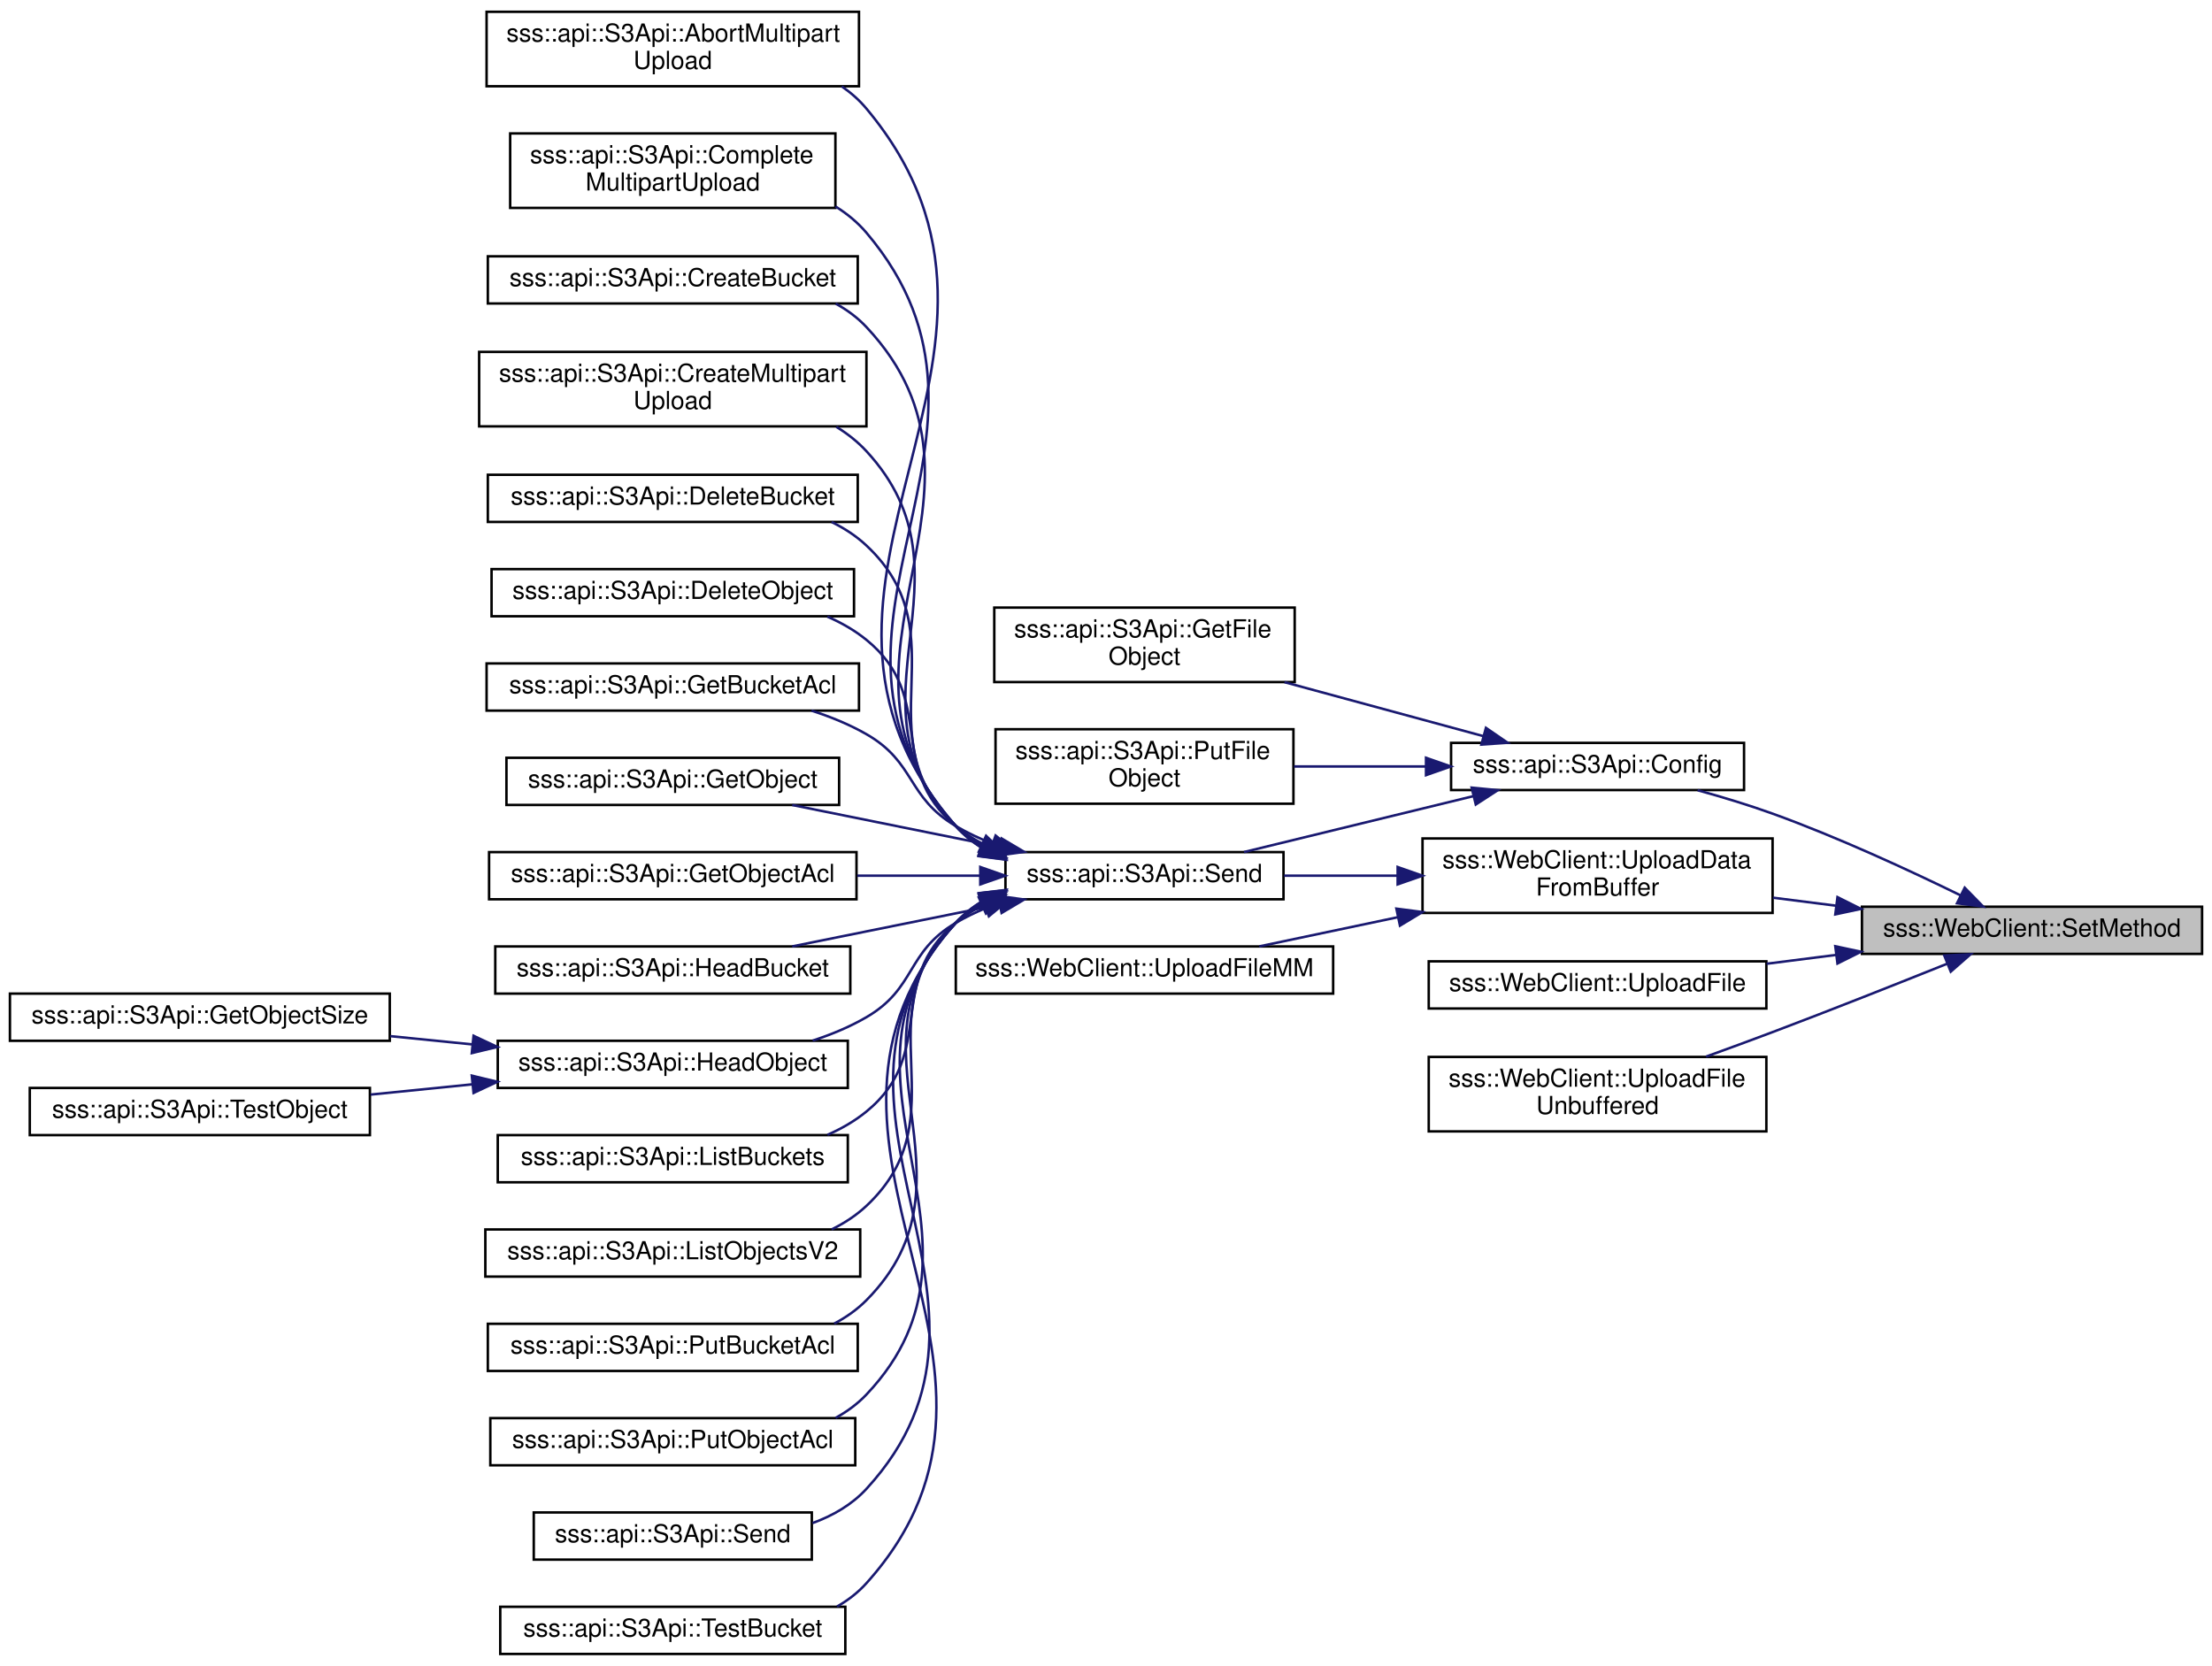
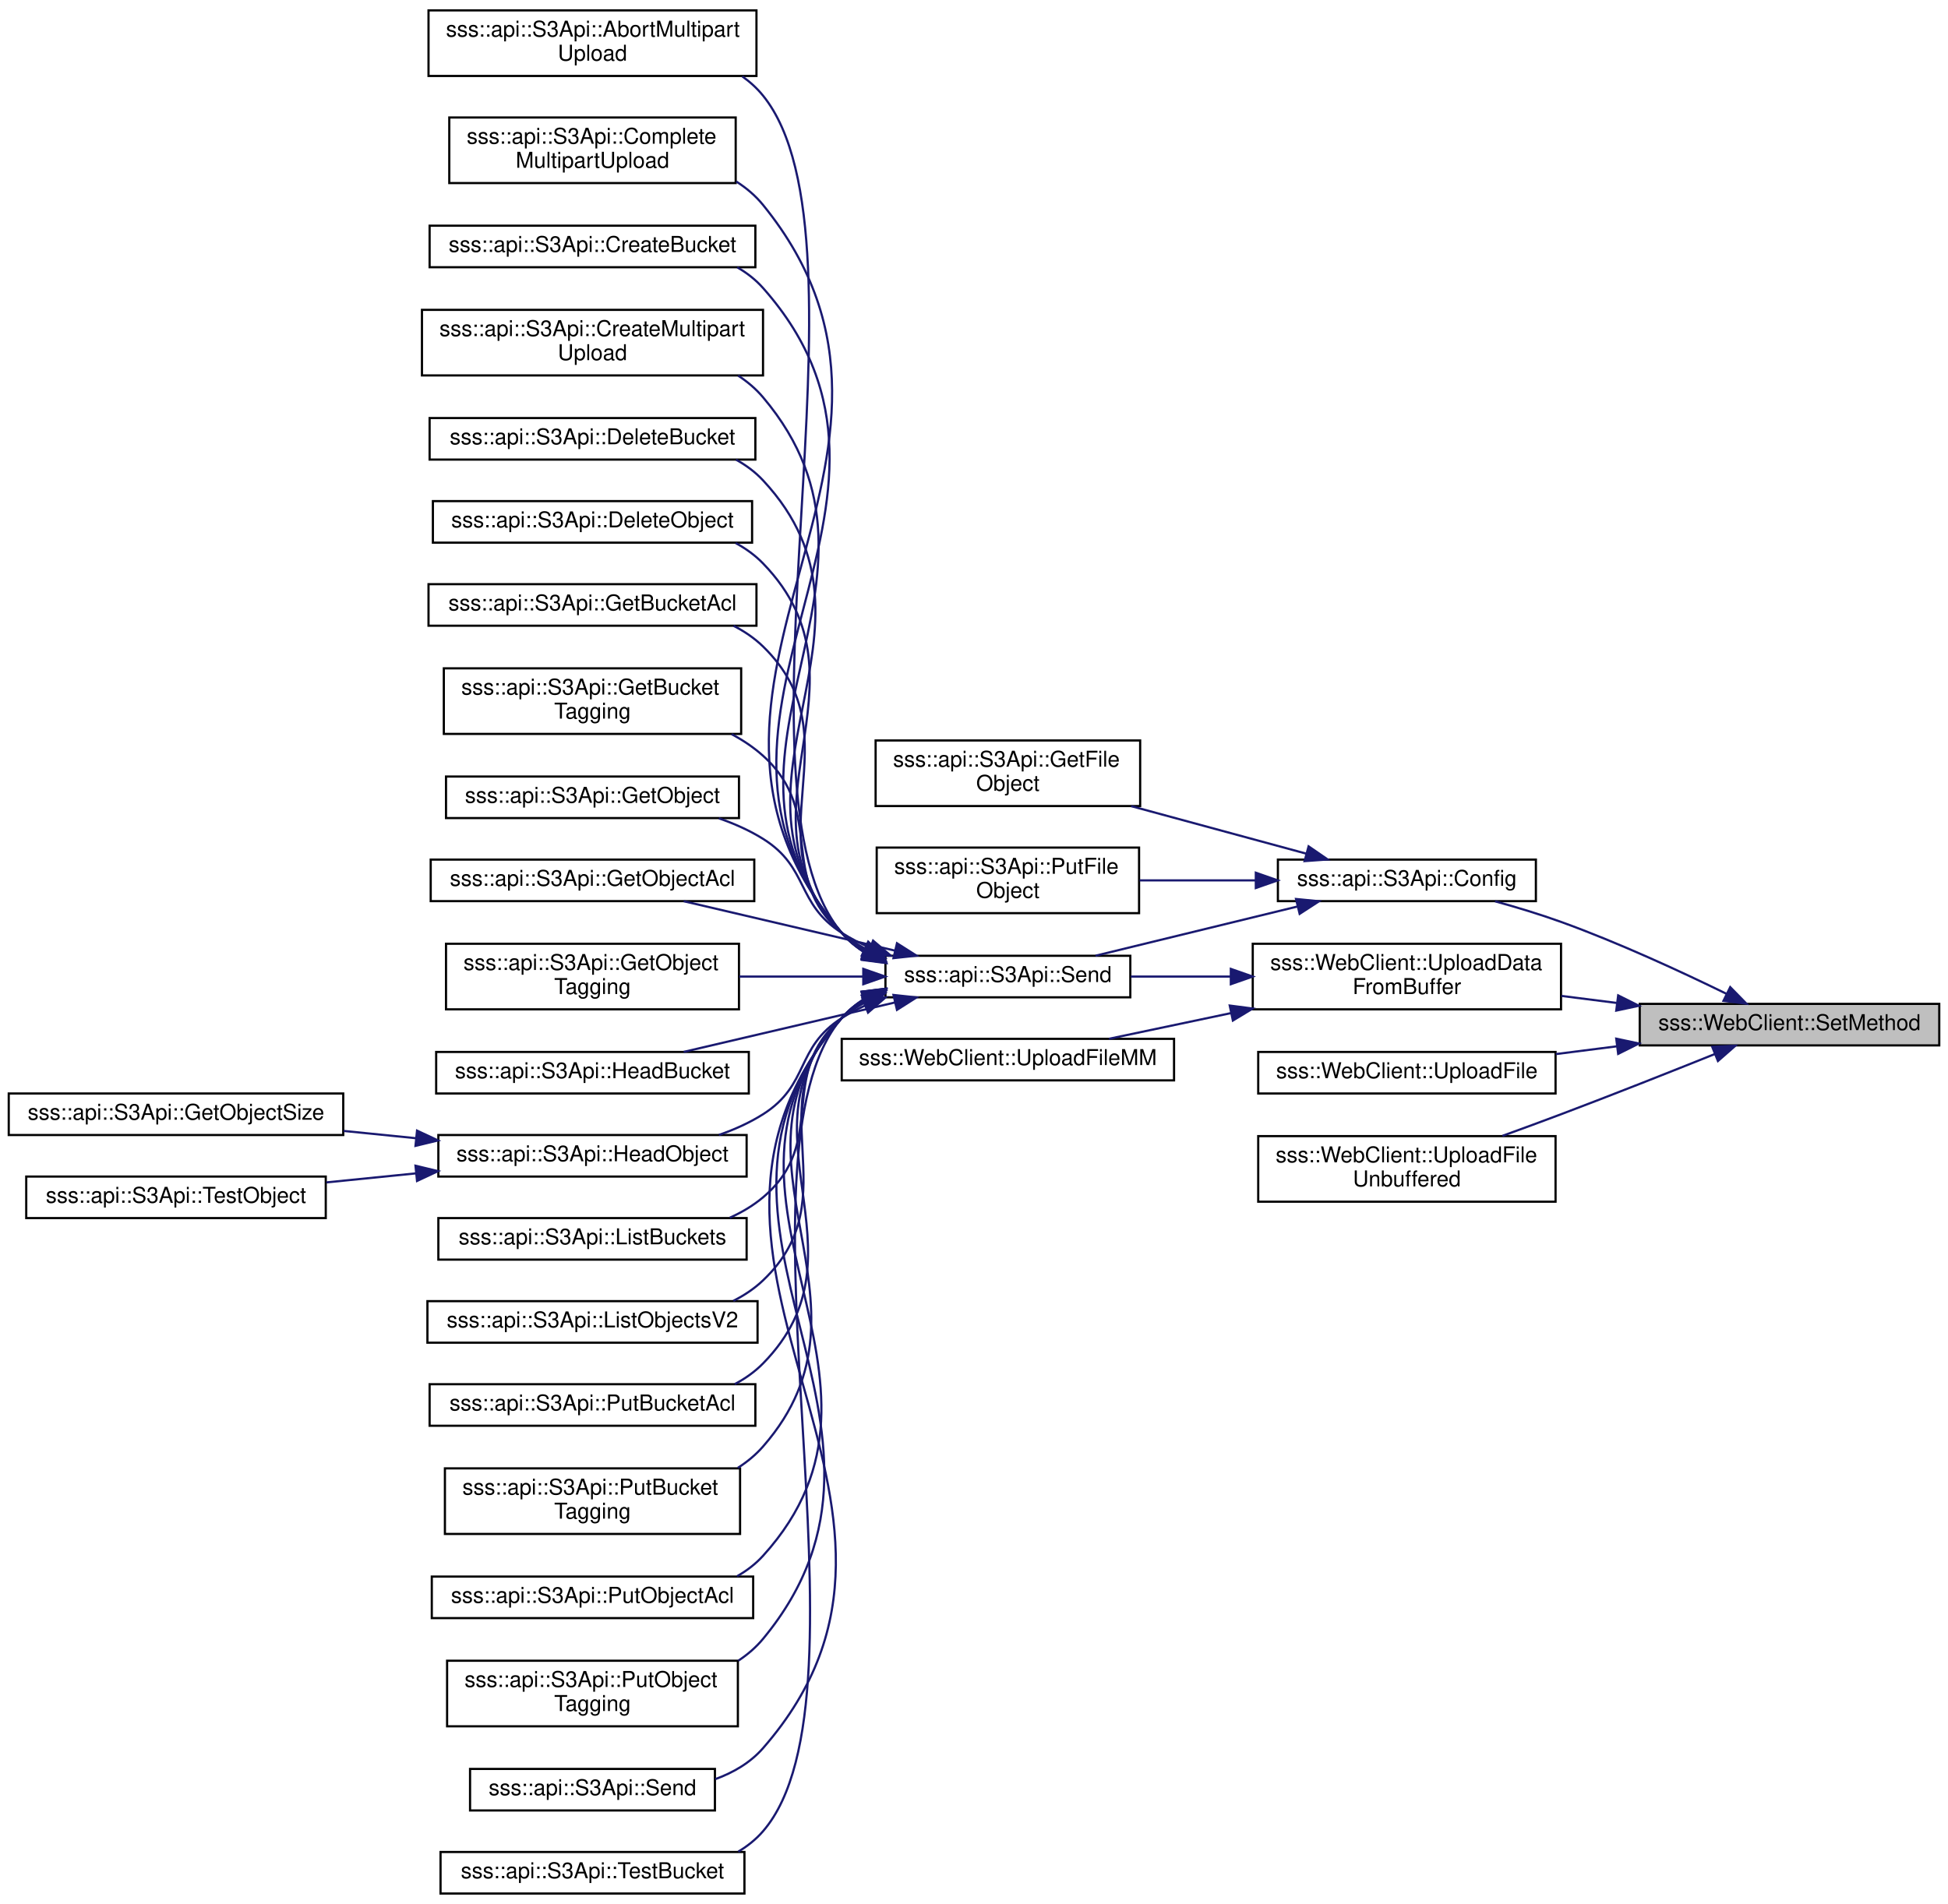
- <svg xmlns="http://www.w3.org/2000/svg" xmlns:xlink="http://www.w3.org/1999/xlink" width="891pt" height="671pt" viewBox="0.00 0.00 891.00 670.50">
-   <g id="graph0" class="graph" transform="scale(1 1) rotate(0) translate(4 666.5)">
+ <svg xmlns="http://www.w3.org/2000/svg" xmlns:xlink="http://www.w3.org/1999/xlink" width="891pt" height="871pt" viewBox="0.00 0.00 891.00 870.50">
+   <g id="graph0" class="graph" transform="scale(1 1) rotate(0) translate(4 866.5)">
    <g id="node1" class="node">
      <g id="a_node1">
        <a xlink:title=" ">
-           <polygon fill="#bfbfbf" stroke="black" points="746,-282.5 746,-301.5 883,-301.5 883,-282.5 746,-282.5" />
-           <text text-anchor="middle" x="814.5" y="-289.5" font-family="Helvetica,sans-Serif" font-size="10.00">sss::WebClient::SetMethod</text>
+           <polygon fill="#bfbfbf" stroke="black" points="746,-388.5 746,-407.5 883,-407.5 883,-388.5 746,-388.5" />
+           <text text-anchor="middle" x="814.5" y="-395.5" font-family="Helvetica,sans-Serif" font-size="10.00">sss::WebClient::SetMethod</text>
        </a>
      </g>
    </g>
    <g id="node2" class="node">
      <g id="a_node2">
        <a xlink:href="classsss_1_1api_1_1S3Api.html#a840772746fbb0a79c161037da7b24a31" target="_top" xlink:title="Configure instance.">
-           <polygon fill="none" stroke="black" points="580.5,-348.5 580.5,-367.5 698.5,-367.5 698.5,-348.5 580.5,-348.5" />
-           <text text-anchor="middle" x="639.5" y="-355.5" font-family="Helvetica,sans-Serif" font-size="10.00">sss::api::S3Api::Config</text>
+           <polygon fill="none" stroke="black" points="580.5,-454.5 580.5,-473.5 698.5,-473.5 698.5,-454.5 580.5,-454.5" />
+           <text text-anchor="middle" x="639.5" y="-461.5" font-family="Helvetica,sans-Serif" font-size="10.00">sss::api::S3Api::Config</text>
        </a>
      </g>
    </g>
    <g id="edge1" class="edge">
-       <path fill="none" stroke="midnightblue" d="M785.7,-306.09C765.15,-316.14 736.28,-329.51 710,-339 700.35,-342.48 689.75,-345.69 679.81,-348.43" />
-       <polygon fill="midnightblue" stroke="midnightblue" points="787.39,-309.16 794.8,-301.59 784.29,-302.88 787.39,-309.16" />
-     </g>
-     <g id="node25" class="node">
-       <g id="a_node25">
+       <path fill="none" stroke="midnightblue" d="M785.7,-412.09C765.15,-422.14 736.28,-435.51 710,-445 700.35,-448.48 689.75,-451.69 679.81,-454.43" />
+       <polygon fill="midnightblue" stroke="midnightblue" points="787.39,-415.16 794.8,-407.59 784.29,-408.88 787.39,-415.16" />
+     </g>
+     <g id="node29" class="node">
+       <g id="a_node29">
        <a xlink:href="classsss_1_1WebClient.html#ae7b1f77bd4ae44585f2d49ea493bdcc5" target="_top" xlink:title="Upload data from memory buffer.">
-           <polygon fill="none" stroke="black" points="569,-299 569,-329 710,-329 710,-299 569,-299" />
-           <text text-anchor="start" x="577" y="-317" font-family="Helvetica,sans-Serif" font-size="10.00">sss::WebClient::UploadData</text>
-           <text text-anchor="middle" x="639.5" y="-306" font-family="Helvetica,sans-Serif" font-size="10.00">FromBuffer</text>
-         </a>
-       </g>
-     </g>
-     <g id="edge24" class="edge">
-       <path fill="none" stroke="midnightblue" d="M735.43,-301.93C727.01,-303 718.48,-304.08 710.17,-305.14" />
-       <polygon fill="midnightblue" stroke="midnightblue" points="736.14,-305.37 745.62,-300.63 735.26,-298.42 736.14,-305.37" />
-     </g>
-     <g id="node27" class="node">
-       <g id="a_node27">
+           <polygon fill="none" stroke="black" points="569,-405 569,-435 710,-435 710,-405 569,-405" />
+           <text text-anchor="start" x="577" y="-423" font-family="Helvetica,sans-Serif" font-size="10.00">sss::WebClient::UploadData</text>
+           <text text-anchor="middle" x="639.5" y="-412" font-family="Helvetica,sans-Serif" font-size="10.00">FromBuffer</text>
+         </a>
+       </g>
+     </g>
+     <g id="edge28" class="edge">
+       <path fill="none" stroke="midnightblue" d="M735.43,-407.93C727.01,-409 718.48,-410.08 710.17,-411.14" />
+       <polygon fill="midnightblue" stroke="midnightblue" points="736.14,-411.37 745.62,-406.63 735.26,-404.42 736.14,-411.37" />
+     </g>
+     <g id="node31" class="node">
+       <g id="a_node31">
        <a xlink:href="classsss_1_1WebClient.html#ad038e41cfc902f6e49754c52a9a71992" target="_top" xlink:title="Upload file.">
-           <polygon fill="none" stroke="black" points="571.5,-260.5 571.5,-279.5 707.5,-279.5 707.5,-260.5 571.5,-260.5" />
-           <text text-anchor="middle" x="639.5" y="-267.5" font-family="Helvetica,sans-Serif" font-size="10.00">sss::WebClient::UploadFile</text>
-         </a>
-       </g>
-     </g>
-     <g id="edge27" class="edge">
-       <path fill="none" stroke="midnightblue" d="M735.57,-282.09C726.24,-280.9 716.77,-279.7 707.61,-278.53" />
-       <polygon fill="midnightblue" stroke="midnightblue" points="735.26,-285.58 745.62,-283.37 736.14,-278.63 735.26,-285.58" />
-     </g>
-     <g id="node28" class="node">
-       <g id="a_node28">
+           <polygon fill="none" stroke="black" points="571.5,-366.5 571.5,-385.5 707.5,-385.5 707.5,-366.5 571.5,-366.5" />
+           <text text-anchor="middle" x="639.5" y="-373.5" font-family="Helvetica,sans-Serif" font-size="10.00">sss::WebClient::UploadFile</text>
+         </a>
+       </g>
+     </g>
+     <g id="edge31" class="edge">
+       <path fill="none" stroke="midnightblue" d="M735.57,-388.09C726.24,-386.9 716.77,-385.7 707.61,-384.53" />
+       <polygon fill="midnightblue" stroke="midnightblue" points="735.26,-391.58 745.62,-389.37 736.14,-384.63 735.26,-391.58" />
+     </g>
+     <g id="node32" class="node">
+       <g id="a_node32">
        <a xlink:href="classsss_1_1WebClient.html#accb4e986d73bb44149918fa0043ec43b" target="_top" xlink:title="Upload file starting from offset using unbuffered I/O read.">
-           <polygon fill="none" stroke="black" points="571.5,-211 571.5,-241 707.5,-241 707.5,-211 571.5,-211" />
-           <text text-anchor="start" x="579.5" y="-229" font-family="Helvetica,sans-Serif" font-size="10.00">sss::WebClient::UploadFile</text>
-           <text text-anchor="middle" x="639.5" y="-218" font-family="Helvetica,sans-Serif" font-size="10.00">Unbuffered</text>
-         </a>
-       </g>
-     </g>
-     <g id="edge28" class="edge">
-       <path fill="none" stroke="midnightblue" d="M780.34,-278.55C760.08,-270.41 733.62,-259.92 710,-251 701.36,-247.74 692.09,-244.33 683.21,-241.12" />
-       <polygon fill="midnightblue" stroke="midnightblue" points="779.16,-281.85 789.74,-282.34 781.77,-275.36 779.16,-281.85" />
+           <polygon fill="none" stroke="black" points="571.5,-317 571.5,-347 707.5,-347 707.5,-317 571.5,-317" />
+           <text text-anchor="start" x="579.5" y="-335" font-family="Helvetica,sans-Serif" font-size="10.00">sss::WebClient::UploadFile</text>
+           <text text-anchor="middle" x="639.5" y="-324" font-family="Helvetica,sans-Serif" font-size="10.00">Unbuffered</text>
+         </a>
+       </g>
+     </g>
+     <g id="edge32" class="edge">
+       <path fill="none" stroke="midnightblue" d="M780.34,-384.55C760.08,-376.41 733.62,-365.92 710,-357 701.36,-353.74 692.09,-350.33 683.21,-347.12" />
+       <polygon fill="midnightblue" stroke="midnightblue" points="779.16,-387.85 789.74,-388.34 781.77,-381.36 779.16,-387.85" />
    </g>
    <g id="node3" class="node">
      <g id="a_node3">
        <a xlink:href="classsss_1_1api_1_1S3Api.html#a1196f1cb9ce1e5d69336e9b8dbb5d59c" target="_top" xlink:title="Download object into file.">
-           <polygon fill="none" stroke="black" points="396.5,-392 396.5,-422 517.5,-422 517.5,-392 396.5,-392" />
-           <text text-anchor="start" x="404.5" y="-410" font-family="Helvetica,sans-Serif" font-size="10.00">sss::api::S3Api::GetFile</text>
-           <text text-anchor="middle" x="457" y="-399" font-family="Helvetica,sans-Serif" font-size="10.00">Object</text>
+           <polygon fill="none" stroke="black" points="396.5,-498 396.5,-528 517.5,-528 517.5,-498 396.5,-498" />
+           <text text-anchor="start" x="404.5" y="-516" font-family="Helvetica,sans-Serif" font-size="10.00">sss::api::S3Api::GetFile</text>
+           <text text-anchor="middle" x="457" y="-505" font-family="Helvetica,sans-Serif" font-size="10.00">Object</text>
        </a>
      </g>
    </g>
    <g id="edge2" class="edge">
-       <path fill="none" stroke="midnightblue" d="M593.6,-370.19C569.32,-376.78 539.12,-384.98 513.39,-391.96" />
-       <polygon fill="midnightblue" stroke="midnightblue" points="594.54,-373.56 603.27,-367.56 592.7,-366.81 594.54,-373.56" />
+       <path fill="none" stroke="midnightblue" d="M593.6,-476.19C569.32,-482.78 539.12,-490.98 513.39,-497.96" />
+       <polygon fill="midnightblue" stroke="midnightblue" points="594.54,-479.56 603.27,-473.56 592.7,-472.81 594.54,-479.56" />
    </g>
    <g id="node4" class="node">
      <g id="a_node4">
        <a xlink:href="classsss_1_1api_1_1S3Api.html#ab7affe0834f5892b393e731783b7ccac" target="_top" xlink:title="Upload file to object.">
-           <polygon fill="none" stroke="black" points="397,-343 397,-373 517,-373 517,-343 397,-343" />
-           <text text-anchor="start" x="405" y="-361" font-family="Helvetica,sans-Serif" font-size="10.00">sss::api::S3Api::PutFile</text>
-           <text text-anchor="middle" x="457" y="-350" font-family="Helvetica,sans-Serif" font-size="10.00">Object</text>
+           <polygon fill="none" stroke="black" points="397,-449 397,-479 517,-479 517,-449 397,-449" />
+           <text text-anchor="start" x="405" y="-467" font-family="Helvetica,sans-Serif" font-size="10.00">sss::api::S3Api::PutFile</text>
+           <text text-anchor="middle" x="457" y="-456" font-family="Helvetica,sans-Serif" font-size="10.00">Object</text>
        </a>
      </g>
    </g>
    <g id="edge3" class="edge">
-       <path fill="none" stroke="midnightblue" d="M570.28,-358C552.82,-358 534.2,-358 517.24,-358" />
-       <polygon fill="midnightblue" stroke="midnightblue" points="570.4,-361.5 580.4,-358 570.4,-354.5 570.4,-361.5" />
+       <path fill="none" stroke="midnightblue" d="M570.28,-464C552.82,-464 534.2,-464 517.24,-464" />
+       <polygon fill="midnightblue" stroke="midnightblue" points="570.4,-467.5 580.4,-464 570.4,-460.5 570.4,-467.5" />
    </g>
    <g id="node5" class="node">
      <g id="a_node5">
        <a xlink:href="classsss_1_1api_1_1S3Api.html#a02b4f0c95255f151beb72f0a6bdf5889" target="_top" xlink:title="Send request.">
-           <polygon fill="none" stroke="black" points="401,-304.5 401,-323.5 513,-323.5 513,-304.5 401,-304.5" />
-           <text text-anchor="middle" x="457" y="-311.5" font-family="Helvetica,sans-Serif" font-size="10.00">sss::api::S3Api::Send</text>
+           <polygon fill="none" stroke="black" points="401,-410.5 401,-429.5 513,-429.5 513,-410.5 401,-410.5" />
+           <text text-anchor="middle" x="457" y="-417.5" font-family="Helvetica,sans-Serif" font-size="10.00">sss::api::S3Api::Send</text>
        </a>
      </g>
    </g>
    <g id="edge4" class="edge">
-       <path fill="none" stroke="midnightblue" d="M589.4,-346.03C560.39,-338.96 524.15,-330.13 497.09,-323.53" />
-       <polygon fill="midnightblue" stroke="midnightblue" points="588.79,-349.48 599.33,-348.45 590.45,-342.68 588.79,-349.48" />
+       <path fill="none" stroke="midnightblue" d="M589.4,-452.03C560.39,-444.96 524.15,-436.13 497.09,-429.53" />
+       <polygon fill="midnightblue" stroke="midnightblue" points="588.79,-455.48 599.33,-454.45 590.45,-448.68 588.79,-455.48" />
    </g>
    <g id="node6" class="node">
      <g id="a_node6">
        <a xlink:href="classsss_1_1api_1_1S3Api.html#a4ea265566c3c4335ec01201cdc4410c6" target="_top" xlink:title="Abort multipart upload.">
-           <polygon fill="none" stroke="black" points="192,-632 192,-662 342,-662 342,-632 192,-632" />
-           <text text-anchor="start" x="200" y="-650" font-family="Helvetica,sans-Serif" font-size="10.00">sss::api::S3Api::AbortMultipart</text>
-           <text text-anchor="middle" x="267" y="-639" font-family="Helvetica,sans-Serif" font-size="10.00">Upload</text>
+           <polygon fill="none" stroke="black" points="192,-832 192,-862 342,-862 342,-832 192,-832" />
+           <text text-anchor="start" x="200" y="-850" font-family="Helvetica,sans-Serif" font-size="10.00">sss::api::S3Api::AbortMultipart</text>
+           <text text-anchor="middle" x="267" y="-839" font-family="Helvetica,sans-Serif" font-size="10.00">Upload</text>
        </a>
      </g>
    </g>
    <g id="edge5" class="edge">
-       <path fill="none" stroke="midnightblue" d="M391.65,-325.1C387.69,-327.54 384.07,-330.48 381,-334 295.94,-431.56 428.02,-523.69 345,-623 342.13,-626.44 338.77,-629.39 335.09,-631.93" />
-       <polygon fill="midnightblue" stroke="midnightblue" points="393.42,-328.13 400.77,-320.5 390.27,-321.87 393.42,-328.13" />
+       <path fill="none" stroke="midnightblue" d="M391.72,-430.87C387.72,-433.36 384.07,-436.37 381,-440 325.8,-505.28 398.83,-756.59 345,-823 342.27,-826.37 339.07,-829.28 335.55,-831.78" />
+       <polygon fill="midnightblue" stroke="midnightblue" points="393.63,-433.83 400.98,-426.21 390.48,-427.58 393.63,-433.83" />
    </g>
    <g id="node7" class="node">
      <g id="a_node7">
        <a xlink:href="classsss_1_1api_1_1S3Api.html#a98f999a216121118dd569c7ef0c28ff3" target="_top" xlink:title="Complete multipart upload.">
-           <polygon fill="none" stroke="black" points="201.5,-583 201.5,-613 332.5,-613 332.5,-583 201.5,-583" />
-           <text text-anchor="start" x="209.5" y="-601" font-family="Helvetica,sans-Serif" font-size="10.00">sss::api::S3Api::Complete</text>
-           <text text-anchor="middle" x="267" y="-590" font-family="Helvetica,sans-Serif" font-size="10.00">MultipartUpload</text>
+           <polygon fill="none" stroke="black" points="201.5,-783 201.5,-813 332.5,-813 332.5,-783 201.5,-783" />
+           <text text-anchor="start" x="209.5" y="-801" font-family="Helvetica,sans-Serif" font-size="10.00">sss::api::S3Api::Complete</text>
+           <text text-anchor="middle" x="267" y="-790" font-family="Helvetica,sans-Serif" font-size="10.00">MultipartUpload</text>
        </a>
      </g>
    </g>
    <g id="edge6" class="edge">
-       <path fill="none" stroke="midnightblue" d="M391.75,-325.19C387.77,-327.61 384.12,-330.52 381,-334 309.38,-414.06 414.46,-491.06 345,-573 341.46,-577.18 337.2,-580.67 332.54,-583.58" />
-       <polygon fill="midnightblue" stroke="midnightblue" points="393.52,-328.21 400.91,-320.62 390.4,-321.95 393.52,-328.21" />
+       <path fill="none" stroke="midnightblue" d="M391.58,-431.04C387.64,-433.5 384.04,-436.45 381,-440 284.09,-552.99 438.87,-657.46 345,-773 341.54,-777.25 337.35,-780.79 332.73,-783.73" />
+       <polygon fill="midnightblue" stroke="midnightblue" points="393.35,-434.07 400.69,-426.43 390.18,-427.83 393.35,-434.07" />
    </g>
    <g id="node8" class="node">
      <g id="a_node8">
        <a xlink:href="classsss_1_1api_1_1S3Api.html#ad890bd1ecfc978df24b2c3ed641e4081" target="_top" xlink:title="Create bucket.">
-           <polygon fill="none" stroke="black" points="192.5,-544.5 192.5,-563.5 341.5,-563.5 341.5,-544.5 192.5,-544.5" />
-           <text text-anchor="middle" x="267" y="-551.5" font-family="Helvetica,sans-Serif" font-size="10.00">sss::api::S3Api::CreateBucket</text>
+           <polygon fill="none" stroke="black" points="192.5,-744.5 192.5,-763.5 341.5,-763.5 341.5,-744.5 192.5,-744.5" />
+           <text text-anchor="middle" x="267" y="-751.5" font-family="Helvetica,sans-Serif" font-size="10.00">sss::api::S3Api::CreateBucket</text>
        </a>
      </g>
    </g>
    <g id="edge7" class="edge">
-       <path fill="none" stroke="midnightblue" d="M391.65,-325.41C387.73,-327.78 384.11,-330.62 381,-334 319.56,-400.79 407.06,-468.78 345,-535 341.42,-538.82 337.21,-541.92 332.63,-544.44" />
-       <polygon fill="midnightblue" stroke="midnightblue" points="393.29,-328.5 400.68,-320.91 390.17,-322.24 393.29,-328.5" />
+       <path fill="none" stroke="midnightblue" d="M391.64,-431.09C387.68,-433.53 384.07,-436.47 381,-440 294.32,-539.67 432.6,-636.15 345,-735 341.62,-738.81 337.61,-741.92 333.22,-744.45" />
+       <polygon fill="midnightblue" stroke="midnightblue" points="393.41,-434.12 400.76,-426.49 390.25,-427.87 393.41,-434.12" />
    </g>
    <g id="node9" class="node">
      <g id="a_node9">
        <a xlink:href="classsss_1_1api_1_1S3Api.html#a1796fafda3d90a4292a611ce1999433b" target="_top" xlink:title="Create multipart upload.">
-           <polygon fill="none" stroke="black" points="189,-495 189,-525 345,-525 345,-495 189,-495" />
-           <text text-anchor="start" x="197" y="-513" font-family="Helvetica,sans-Serif" font-size="10.00">sss::api::S3Api::CreateMultipart</text>
-           <text text-anchor="middle" x="267" y="-502" font-family="Helvetica,sans-Serif" font-size="10.00">Upload</text>
+           <polygon fill="none" stroke="black" points="189,-695 189,-725 345,-725 345,-695 189,-695" />
+           <text text-anchor="start" x="197" y="-713" font-family="Helvetica,sans-Serif" font-size="10.00">sss::api::S3Api::CreateMultipart</text>
+           <text text-anchor="middle" x="267" y="-702" font-family="Helvetica,sans-Serif" font-size="10.00">Upload</text>
        </a>
      </g>
    </g>
    <g id="edge8" class="edge">
-       <path fill="none" stroke="midnightblue" d="M391.87,-325.61C387.89,-327.94 384.21,-330.71 381,-334 332.87,-383.43 391.8,-434.31 345,-485 341.47,-488.82 337.36,-492.06 332.9,-494.8" />
-       <polygon fill="midnightblue" stroke="midnightblue" points="393.51,-328.7 400.97,-321.18 390.45,-322.41 393.51,-328.7" />
+       <path fill="none" stroke="midnightblue" d="M391.73,-431.17C387.75,-433.6 384.11,-436.51 381,-440 307.77,-522.16 416.02,-600.92 345,-685 341.74,-688.87 337.87,-692.14 333.63,-694.91" />
+       <polygon fill="midnightblue" stroke="midnightblue" points="393.5,-434.2 400.89,-426.61 390.38,-427.94 393.5,-434.2" />
    </g>
    <g id="node10" class="node">
      <g id="a_node10">
        <a xlink:href="classsss_1_1api_1_1S3Api.html#a3d63825d1916e4ba3ca13122c7660603" target="_top" xlink:title="Delete bucket.">
-           <polygon fill="none" stroke="black" points="192.5,-456.5 192.5,-475.5 341.5,-475.5 341.5,-456.5 192.5,-456.5" />
-           <text text-anchor="middle" x="267" y="-463.5" font-family="Helvetica,sans-Serif" font-size="10.00">sss::api::S3Api::DeleteBucket</text>
+           <polygon fill="none" stroke="black" points="192.5,-656.5 192.5,-675.5 341.5,-675.5 341.5,-656.5 192.5,-656.5" />
+           <text text-anchor="middle" x="267" y="-663.5" font-family="Helvetica,sans-Serif" font-size="10.00">sss::api::S3Api::DeleteBucket</text>
        </a>
      </g>
    </g>
    <g id="edge9" class="edge">
-       <path fill="none" stroke="midnightblue" d="M391.61,-326.18C387.77,-328.38 384.18,-330.97 381,-334 342.85,-370.37 383.49,-410.99 345,-447 340.88,-450.86 336.1,-453.97 330.98,-456.47" />
-       <polygon fill="midnightblue" stroke="midnightblue" points="393.45,-329.18 400.96,-321.71 390.43,-322.87 393.45,-329.18" />
+       <path fill="none" stroke="midnightblue" d="M391.63,-431.39C387.71,-433.77 384.1,-436.61 381,-440 317.95,-508.88 408.69,-578.71 345,-647 341.43,-650.83 337.23,-653.94 332.65,-656.46" />
+       <polygon fill="midnightblue" stroke="midnightblue" points="393.27,-434.48 400.65,-426.88 390.14,-428.22 393.27,-434.48" />
    </g>
    <g id="node11" class="node">
      <g id="a_node11">
        <a xlink:href="classsss_1_1api_1_1S3Api.html#a14a75f15eb71fbba8639673100768b67" target="_top" xlink:title="Delete object.">
-           <polygon fill="none" stroke="black" points="194,-418.5 194,-437.5 340,-437.5 340,-418.5 194,-418.5" />
-           <text text-anchor="middle" x="267" y="-425.5" font-family="Helvetica,sans-Serif" font-size="10.00">sss::api::S3Api::DeleteObject</text>
+           <polygon fill="none" stroke="black" points="194,-618.5 194,-637.5 340,-637.5 340,-618.5 194,-618.5" />
+           <text text-anchor="middle" x="267" y="-625.5" font-family="Helvetica,sans-Serif" font-size="10.00">sss::api::S3Api::DeleteObject</text>
        </a>
      </g>
    </g>
    <g id="edge10" class="edge">
-       <path fill="none" stroke="midnightblue" d="M391.67,-326.92C387.87,-328.95 384.27,-331.29 381,-334 352.53,-357.59 373.69,-385.68 345,-409 340.3,-412.82 334.94,-415.89 329.29,-418.35" />
-       <polygon fill="midnightblue" stroke="midnightblue" points="393.19,-330.07 400.84,-322.73 390.29,-323.7 393.19,-330.07" />
+       <path fill="none" stroke="midnightblue" d="M391.78,-431.52C387.82,-433.87 384.17,-436.67 381,-440 328.09,-495.66 398.43,-553.83 345,-609 341.36,-612.76 337.1,-615.82 332.5,-618.31" />
+       <polygon fill="midnightblue" stroke="midnightblue" points="393.41,-434.62 400.85,-427.06 390.33,-428.33 393.41,-434.62" />
    </g>
    <g id="node12" class="node">
      <g id="a_node12">
        <a xlink:href="classsss_1_1api_1_1S3Api.html#a3b53152bf39143843a4033aa4a1b3fa0" target="_top" xlink:title=" ">
-           <polygon fill="none" stroke="black" points="192,-380.5 192,-399.5 342,-399.5 342,-380.5 192,-380.5" />
-           <text text-anchor="middle" x="267" y="-387.5" font-family="Helvetica,sans-Serif" font-size="10.00">sss::api::S3Api::GetBucketAcl</text>
+           <polygon fill="none" stroke="black" points="192,-580.5 192,-599.5 342,-599.5 342,-580.5 192,-580.5" />
+           <text text-anchor="middle" x="267" y="-587.5" font-family="Helvetica,sans-Serif" font-size="10.00">sss::api::S3Api::GetBucketAcl</text>
        </a>
      </g>
    </g>
    <g id="edge11" class="edge">
-       <path fill="none" stroke="midnightblue" d="M395.85,-326.87C390.68,-328.91 385.65,-331.28 381,-334 361.2,-345.6 364.91,-359.59 345,-371 338.19,-374.9 330.6,-378.01 322.9,-380.48" />
-       <polygon fill="midnightblue" stroke="midnightblue" points="397.03,-330.17 405.28,-323.52 394.68,-323.57 397.03,-330.17" />
+       <path fill="none" stroke="midnightblue" d="M391.47,-432.03C387.66,-434.27 384.12,-436.9 381,-440 338.14,-482.53 388.25,-528.87 345,-571 341.05,-574.84 336.46,-577.95 331.52,-580.45" />
+       <polygon fill="midnightblue" stroke="midnightblue" points="393.31,-435.03 400.76,-427.5 390.24,-428.74 393.31,-435.03" />
    </g>
    <g id="node13" class="node">
      <g id="a_node13">
-         <a xlink:href="classsss_1_1api_1_1S3Api.html#af61465d92c0a94aa82ae863fc2a776a0" target="_top" xlink:title="Download object data.">
-           <polygon fill="none" stroke="black" points="200,-342.5 200,-361.5 334,-361.5 334,-342.5 200,-342.5" />
-           <text text-anchor="middle" x="267" y="-349.5" font-family="Helvetica,sans-Serif" font-size="10.00">sss::api::S3Api::GetObject</text>
+         <a xlink:href="classsss_1_1api_1_1S3Api.html#afdb9997dfbd29512cbfe8da9f0028cf8" target="_top" xlink:title="Return bucket tags.">
+           <polygon fill="none" stroke="black" points="199,-531 199,-561 335,-561 335,-531 199,-531" />
+           <text text-anchor="start" x="207" y="-549" font-family="Helvetica,sans-Serif" font-size="10.00">sss::api::S3Api::GetBucket</text>
+           <text text-anchor="middle" x="267" y="-538" font-family="Helvetica,sans-Serif" font-size="10.00">Tagging</text>
        </a>
      </g>
    </g>
    <g id="edge12" class="edge">
-       <path fill="none" stroke="midnightblue" d="M398.56,-325.61C371.83,-331.01 340.41,-337.36 315.1,-342.48" />
-       <polygon fill="midnightblue" stroke="midnightblue" points="399.45,-329 408.56,-323.59 398.06,-322.14 399.45,-329" />
+       <path fill="none" stroke="midnightblue" d="M391.58,-432.81C387.8,-434.86 384.23,-437.24 381,-440 351.04,-465.58 374.27,-494.63 345,-521 340.72,-524.86 335.83,-528.12 330.65,-530.88" />
+       <polygon fill="midnightblue" stroke="midnightblue" points="393.1,-435.96 400.71,-428.58 390.16,-429.61 393.1,-435.96" />
    </g>
    <g id="node14" class="node">
      <g id="a_node14">
-         <a xlink:href="classsss_1_1api_1_1S3Api.html#ae548966dc38f328fc45ee1500f5caf5b" target="_top" xlink:title="Return bucket's Access Control List.">
-           <polygon fill="none" stroke="black" points="193,-304.5 193,-323.5 341,-323.5 341,-304.5 193,-304.5" />
-           <text text-anchor="middle" x="267" y="-311.5" font-family="Helvetica,sans-Serif" font-size="10.00">sss::api::S3Api::GetObjectAcl</text>
+         <a xlink:href="classsss_1_1api_1_1S3Api.html#af61465d92c0a94aa82ae863fc2a776a0" target="_top" xlink:title="Download object data.">
+           <polygon fill="none" stroke="black" points="200,-492.5 200,-511.5 334,-511.5 334,-492.5 200,-492.5" />
+           <text text-anchor="middle" x="267" y="-499.5" font-family="Helvetica,sans-Serif" font-size="10.00">sss::api::S3Api::GetObject</text>
        </a>
      </g>
    </g>
    <g id="edge13" class="edge">
-       <path fill="none" stroke="midnightblue" d="M390.6,-314C374.68,-314 357.56,-314 341.3,-314" />
-       <polygon fill="midnightblue" stroke="midnightblue" points="390.86,-317.5 400.86,-314 390.86,-310.5 390.86,-317.5" />
+       <path fill="none" stroke="midnightblue" d="M393.95,-433.21C389.42,-435.17 385.05,-437.42 381,-440 359.98,-453.39 366.15,-469.81 345,-483 338.81,-486.86 331.88,-489.94 324.79,-492.39" />
+       <polygon fill="midnightblue" stroke="midnightblue" points="395.34,-436.43 403.42,-429.58 392.83,-429.89 395.34,-436.43" />
    </g>
    <g id="node15" class="node">
      <g id="a_node15">
-         <a xlink:href="classsss_1_1api_1_1S3Api.html#aa4a2b1cc2c89a52d1aa89e571b785db2" target="_top" xlink:title=" ">
-           <polygon fill="none" stroke="black" points="195.5,-266.5 195.5,-285.5 338.5,-285.5 338.5,-266.5 195.5,-266.5" />
-           <text text-anchor="middle" x="267" y="-273.5" font-family="Helvetica,sans-Serif" font-size="10.00">sss::api::S3Api::HeadBucket</text>
+         <a xlink:href="classsss_1_1api_1_1S3Api.html#ae548966dc38f328fc45ee1500f5caf5b" target="_top" xlink:title="Return bucket's Access Control List.">
+           <polygon fill="none" stroke="black" points="193,-454.5 193,-473.5 341,-473.5 341,-454.5 193,-454.5" />
+           <text text-anchor="middle" x="267" y="-461.5" font-family="Helvetica,sans-Serif" font-size="10.00">sss::api::S3Api::GetObjectAcl</text>
        </a>
      </g>
    </g>
    <g id="edge14" class="edge">
-       <path fill="none" stroke="midnightblue" d="M398.56,-302.39C371.83,-296.99 340.41,-290.64 315.1,-285.52" />
-       <polygon fill="midnightblue" stroke="midnightblue" points="398.06,-305.86 408.56,-304.41 399.45,-299 398.06,-305.86" />
+       <path fill="none" stroke="midnightblue" d="M405.26,-431.88C374.97,-438.96 337.03,-447.84 308.71,-454.47" />
+       <polygon fill="midnightblue" stroke="midnightblue" points="406.27,-435.23 415.21,-429.55 404.67,-428.42 406.27,-435.23" />
    </g>
    <g id="node16" class="node">
      <g id="a_node16">
+         <a xlink:href="classsss_1_1api_1_1S3Api.html#aceb12e50a72a7b9b3ca460c23671c586" target="_top" xlink:title="Return object tags.">
+           <polygon fill="none" stroke="black" points="200,-405 200,-435 334,-435 334,-405 200,-405" />
+           <text text-anchor="start" x="208" y="-423" font-family="Helvetica,sans-Serif" font-size="10.00">sss::api::S3Api::GetObject</text>
+           <text text-anchor="middle" x="267" y="-412" font-family="Helvetica,sans-Serif" font-size="10.00">Tagging</text>
+         </a>
+       </g>
+     </g>
+     <g id="edge15" class="edge">
+       <path fill="none" stroke="midnightblue" d="M390.85,-420C372.5,-420 352.52,-420 334.11,-420" />
+       <polygon fill="midnightblue" stroke="midnightblue" points="390.86,-423.5 400.86,-420 390.86,-416.5 390.86,-423.5" />
+     </g>
+     <g id="node17" class="node">
+       <g id="a_node17">
+         <a xlink:href="classsss_1_1api_1_1S3Api.html#aa4a2b1cc2c89a52d1aa89e571b785db2" target="_top" xlink:title=" ">
+           <polygon fill="none" stroke="black" points="195.5,-366.5 195.5,-385.5 338.5,-385.5 338.5,-366.5 195.5,-366.5" />
+           <text text-anchor="middle" x="267" y="-373.5" font-family="Helvetica,sans-Serif" font-size="10.00">sss::api::S3Api::HeadBucket</text>
+         </a>
+       </g>
+     </g>
+     <g id="edge16" class="edge">
+       <path fill="none" stroke="midnightblue" d="M405.26,-408.12C374.97,-401.04 337.03,-392.16 308.71,-385.53" />
+       <polygon fill="midnightblue" stroke="midnightblue" points="404.67,-411.58 415.21,-410.45 406.27,-404.77 404.67,-411.58" />
+     </g>
+     <g id="node18" class="node">
+       <g id="a_node18">
        <a xlink:href="classsss_1_1api_1_1S3Api.html#abc84a71b9a88b81afaa353ad17a91d22" target="_top" xlink:title="Send HeadObject request.">
-           <polygon fill="none" stroke="black" points="196.5,-228.5 196.5,-247.5 337.5,-247.5 337.5,-228.5 196.5,-228.5" />
-           <text text-anchor="middle" x="267" y="-235.5" font-family="Helvetica,sans-Serif" font-size="10.00">sss::api::S3Api::HeadObject</text>
-         </a>
-       </g>
-     </g>
-     <g id="edge15" class="edge">
-       <path fill="none" stroke="midnightblue" d="M392.76,-300.82C388.68,-299.11 384.72,-297.18 381,-295 360.93,-283.23 365.11,-268.7 345,-257 338.34,-253.12 330.9,-250.03 323.36,-247.57" />
-       <polygon fill="midnightblue" stroke="midnightblue" points="391.88,-304.22 402.47,-304.43 394.32,-297.66 391.88,-304.22" />
-     </g>
-     <g id="node19" class="node">
-       <g id="a_node19">
-         <a xlink:href="classsss_1_1api_1_1S3Api.html#a81e30673c06b609a2ee6e6bfd9130ca6" target="_top" xlink:title="List buckets.">
-           <polygon fill="none" stroke="black" points="196.5,-190.5 196.5,-209.5 337.5,-209.5 337.5,-190.5 196.5,-190.5" />
-           <text text-anchor="middle" x="267" y="-197.5" font-family="Helvetica,sans-Serif" font-size="10.00">sss::api::S3Api::ListBuckets</text>
-         </a>
-       </g>
-     </g>
-     <g id="edge18" class="edge">
-       <path fill="none" stroke="midnightblue" d="M391.67,-301.99C387.87,-300 384.27,-297.69 381,-295 352.13,-271.26 373.94,-242.65 345,-219 340.31,-215.17 334.96,-212.09 329.31,-209.62" />
-       <polygon fill="midnightblue" stroke="midnightblue" points="390.28,-305.2 400.83,-306.08 393.12,-298.81 390.28,-305.2" />
-     </g>
-     <g id="node20" class="node">
-       <g id="a_node20">
-         <a xlink:href="classsss_1_1api_1_1S3Api.html#a3f00f611cd210a58ac6e8c0555984433" target="_top" xlink:title="List objects by sending a ListObjectsV2 request.">
-           <polygon fill="none" stroke="black" points="191.5,-152.5 191.5,-171.5 342.5,-171.5 342.5,-152.5 191.5,-152.5" />
-           <text text-anchor="middle" x="267" y="-159.5" font-family="Helvetica,sans-Serif" font-size="10.00">sss::api::S3Api::ListObjectsV2</text>
-         </a>
-       </g>
-     </g>
-     <g id="edge19" class="edge">
-       <path fill="none" stroke="midnightblue" d="M391.62,-302.72C387.78,-300.56 384.19,-298.01 381,-295 342.36,-258.53 383.75,-217.35 345,-181 340.88,-177.14 336.11,-174.03 330.99,-171.52" />
-       <polygon fill="midnightblue" stroke="midnightblue" points="390.43,-306.02 400.97,-307.08 393.39,-299.68 390.43,-306.02" />
+           <polygon fill="none" stroke="black" points="196.5,-328.5 196.5,-347.5 337.5,-347.5 337.5,-328.5 196.5,-328.5" />
+           <text text-anchor="middle" x="267" y="-335.5" font-family="Helvetica,sans-Serif" font-size="10.00">sss::api::S3Api::HeadObject</text>
+         </a>
+       </g>
+     </g>
+     <g id="edge17" class="edge">
+       <path fill="none" stroke="midnightblue" d="M391.62,-406.7C387.92,-405.02 384.35,-403.13 381,-401 359.68,-387.44 366.36,-370.5 345,-357 338.83,-353.1 331.92,-350 324.83,-347.54" />
+       <polygon fill="midnightblue" stroke="midnightblue" points="390.45,-410 401.03,-410.45 393.04,-403.5 390.45,-410" />
    </g>
    <g id="node21" class="node">
      <g id="a_node21">
-         <a xlink:href="classsss_1_1api_1_1S3Api.html#aa35e9b1cc7661cd9bb0d5f2de6cbbc7d" target="_top" xlink:title="Set Access Control Policy for bucket.">
-           <polygon fill="none" stroke="black" points="192.5,-114.5 192.5,-133.5 341.5,-133.5 341.5,-114.5 192.5,-114.5" />
-           <text text-anchor="middle" x="267" y="-121.5" font-family="Helvetica,sans-Serif" font-size="10.00">sss::api::S3Api::PutBucketAcl</text>
+         <a xlink:href="classsss_1_1api_1_1S3Api.html#a81e30673c06b609a2ee6e6bfd9130ca6" target="_top" xlink:title="List buckets.">
+           <polygon fill="none" stroke="black" points="196.5,-290.5 196.5,-309.5 337.5,-309.5 337.5,-290.5 196.5,-290.5" />
+           <text text-anchor="middle" x="267" y="-297.5" font-family="Helvetica,sans-Serif" font-size="10.00">sss::api::S3Api::ListBuckets</text>
        </a>
      </g>
    </g>
    <g id="edge20" class="edge">
-       <path fill="none" stroke="midnightblue" d="M391.88,-303.28C387.9,-301 384.21,-298.26 381,-295 332.29,-245.53 393.86,-192.32 345,-143 341.22,-139.19 336.81,-136.09 332.04,-133.59" />
-       <polygon fill="midnightblue" stroke="midnightblue" points="390.46,-306.48 400.99,-307.59 393.45,-300.15 390.46,-306.48" />
+       <path fill="none" stroke="midnightblue" d="M391.58,-408.1C387.8,-406.08 384.23,-403.73 381,-401 350.62,-375.28 375.45,-344.63 345,-319 340.47,-315.19 335.29,-312.12 329.8,-309.66" />
+       <polygon fill="midnightblue" stroke="midnightblue" points="390.15,-411.3 400.71,-412.23 393.04,-404.92 390.15,-411.3" />
    </g>
    <g id="node22" class="node">
      <g id="a_node22">
-         <a xlink:href="classsss_1_1api_1_1S3Api.html#a2cc08fb777cfc4d24c40bea1cde967e7" target="_top" xlink:title="Set Access Control Policy.">
-           <polygon fill="none" stroke="black" points="193.5,-76.5 193.5,-95.5 340.5,-95.5 340.5,-76.5 193.5,-76.5" />
-           <text text-anchor="middle" x="267" y="-83.5" font-family="Helvetica,sans-Serif" font-size="10.00">sss::api::S3Api::PutObjectAcl</text>
+         <a xlink:href="classsss_1_1api_1_1S3Api.html#a3f00f611cd210a58ac6e8c0555984433" target="_top" xlink:title="List objects by sending a ListObjectsV2 request.">
+           <polygon fill="none" stroke="black" points="191.5,-252.5 191.5,-271.5 342.5,-271.5 342.5,-252.5 191.5,-252.5" />
+           <text text-anchor="middle" x="267" y="-259.5" font-family="Helvetica,sans-Serif" font-size="10.00">sss::api::S3Api::ListObjectsV2</text>
        </a>
      </g>
    </g>
    <g id="edge21" class="edge">
-       <path fill="none" stroke="midnightblue" d="M391.72,-303.44C387.77,-301.12 384.14,-298.34 381,-295 322.1,-232.41 404.09,-167.41 345,-105 341.4,-101.2 337.18,-98.11 332.59,-95.6" />
-       <polygon fill="midnightblue" stroke="midnightblue" points="390.24,-306.61 400.76,-307.82 393.28,-300.31 390.24,-306.61" />
+       <path fill="none" stroke="midnightblue" d="M391.57,-408.77C387.74,-406.6 384.17,-404.03 381,-401 340.78,-362.49 385.34,-319.39 345,-281 341.01,-277.2 336.39,-274.13 331.43,-271.64" />
+       <polygon fill="midnightblue" stroke="midnightblue" points="390.36,-412.07 400.9,-413.15 393.34,-405.73 390.36,-412.07" />
    </g>
    <g id="node23" class="node">
      <g id="a_node23">
+         <a xlink:href="classsss_1_1api_1_1S3Api.html#aa35e9b1cc7661cd9bb0d5f2de6cbbc7d" target="_top" xlink:title="Set Access Control Policy for bucket.">
+           <polygon fill="none" stroke="black" points="192.5,-214.5 192.5,-233.5 341.5,-233.5 341.5,-214.5 192.5,-214.5" />
+           <text text-anchor="middle" x="267" y="-221.5" font-family="Helvetica,sans-Serif" font-size="10.00">sss::api::S3Api::PutBucketAcl</text>
+         </a>
+       </g>
+     </g>
+     <g id="edge22" class="edge">
+       <path fill="none" stroke="midnightblue" d="M391.85,-409.31C387.88,-407.02 384.2,-404.28 381,-401 330.69,-349.46 395.47,-294.38 345,-243 341.24,-239.17 336.83,-236.06 332.07,-233.55" />
+       <polygon fill="midnightblue" stroke="midnightblue" points="390.42,-412.5 400.95,-413.64 393.42,-406.18 390.42,-412.5" />
+     </g>
+     <g id="node24" class="node">
+       <g id="a_node24">
+         <a xlink:href="classsss_1_1api_1_1S3Api.html#ae0b480d21933d41f7ca992ca5abe3091" target="_top" xlink:title=" ">
+           <polygon fill="none" stroke="black" points="199.5,-165 199.5,-195 334.5,-195 334.5,-165 199.5,-165" />
+           <text text-anchor="start" x="207.5" y="-183" font-family="Helvetica,sans-Serif" font-size="10.00">sss::api::S3Api::PutBucket</text>
+           <text text-anchor="middle" x="267" y="-172" font-family="Helvetica,sans-Serif" font-size="10.00">Tagging</text>
+         </a>
+       </g>
+     </g>
+     <g id="edge23" class="edge">
+       <path fill="none" stroke="midnightblue" d="M391.69,-409.46C387.76,-407.14 384.13,-404.35 381,-401 320.49,-336.33 403.35,-271.63 345,-205 341.67,-201.19 337.75,-197.96 333.47,-195.22" />
+       <polygon fill="midnightblue" stroke="midnightblue" points="390.21,-412.63 400.73,-413.84 393.26,-406.33 390.21,-412.63" />
+     </g>
+     <g id="node25" class="node">
+       <g id="a_node25">
+         <a xlink:href="classsss_1_1api_1_1S3Api.html#a2cc08fb777cfc4d24c40bea1cde967e7" target="_top" xlink:title="Set Access Control Policy.">
+           <polygon fill="none" stroke="black" points="193.5,-126.5 193.5,-145.5 340.5,-145.5 340.5,-126.5 193.5,-126.5" />
+           <text text-anchor="middle" x="267" y="-133.5" font-family="Helvetica,sans-Serif" font-size="10.00">sss::api::S3Api::PutObjectAcl</text>
+         </a>
+       </g>
+     </g>
+     <g id="edge24" class="edge">
+       <path fill="none" stroke="midnightblue" d="M391.76,-409.71C387.77,-407.33 384.12,-404.46 381,-401 306.98,-318.95 419.27,-236.82 345,-155 341.58,-151.23 337.53,-148.15 333.12,-145.64" />
+       <polygon fill="midnightblue" stroke="midnightblue" points="390.4,-412.94 400.92,-414.17 393.46,-406.64 390.4,-412.94" />
+     </g>
+     <g id="node26" class="node">
+       <g id="a_node26">
+         <a xlink:href="classsss_1_1api_1_1S3Api.html#ac098e2619080dde98a75b71af8f66eef" target="_top" xlink:title="Set object tags.">
+           <polygon fill="none" stroke="black" points="200.5,-77 200.5,-107 333.5,-107 333.5,-77 200.5,-77" />
+           <text text-anchor="start" x="208.5" y="-95" font-family="Helvetica,sans-Serif" font-size="10.00">sss::api::S3Api::PutObject</text>
+           <text text-anchor="middle" x="267" y="-84" font-family="Helvetica,sans-Serif" font-size="10.00">Tagging</text>
+         </a>
+       </g>
+     </g>
+     <g id="edge25" class="edge">
+       <path fill="none" stroke="midnightblue" d="M391.68,-409.78C387.72,-407.38 384.09,-404.49 381,-401 296.69,-305.71 426.13,-215.01 345,-117 341.77,-113.1 337.93,-109.81 333.71,-107.02" />
+       <polygon fill="midnightblue" stroke="midnightblue" points="390.3,-413 400.82,-414.26 393.38,-406.71 390.3,-413" />
+     </g>
+     <g id="node27" class="node">
+       <g id="a_node27">
        <a xlink:href="classsss_1_1api_1_1S3Api.html#a0473917e4d25a4a6fca40d097e4299d6" target="_top" xlink:title=" ">
          <polygon fill="none" stroke="black" points="211,-38.5 211,-57.5 323,-57.5 323,-38.5 211,-38.5" />
          <text text-anchor="middle" x="267" y="-45.5" font-family="Helvetica,sans-Serif" font-size="10.00">sss::api::S3Api::Send</text>
        </a>
      </g>
    </g>
-     <g id="edge22" class="edge">
-       <path fill="none" stroke="midnightblue" d="M391.8,-303.67C387.81,-301.3 384.14,-298.44 381,-295 311.85,-219.22 414.38,-142.57 345,-67 339.13,-60.61 331.49,-56.21 323.3,-53.22" />
-       <polygon fill="midnightblue" stroke="midnightblue" points="390.45,-306.91 400.98,-308.11 393.5,-300.61 390.45,-306.91" />
-     </g>
-     <g id="node24" class="node">
-       <g id="a_node24">
+     <g id="edge26" class="edge">
+       <path fill="none" stroke="midnightblue" d="M391.61,-409.84C387.66,-407.43 384.05,-404.52 381,-401 283.11,-288.26 443.24,-179.43 345,-67 339.2,-60.36 331.49,-55.86 323.18,-52.83" />
+       <polygon fill="midnightblue" stroke="midnightblue" points="390.2,-413.05 400.72,-414.34 393.31,-406.78 390.2,-413.05" />
+     </g>
+     <g id="node28" class="node">
+       <g id="a_node28">
        <a xlink:href="classsss_1_1api_1_1S3Api.html#a23223ee1fb701c55af2d942dbf261ae2" target="_top" xlink:title="Check if bucket exist.">
          <polygon fill="none" stroke="black" points="197.5,-0.5 197.5,-19.5 336.5,-19.5 336.5,-0.5 197.5,-0.5" />
          <text text-anchor="middle" x="267" y="-7.5" font-family="Helvetica,sans-Serif" font-size="10.00">sss::api::S3Api::TestBucket</text>
        </a>
      </g>
    </g>
-     <g id="edge23" class="edge">
-       <path fill="none" stroke="midnightblue" d="M391.71,-303.75C387.74,-301.36 384.1,-298.48 381,-295 301.57,-205.99 424.71,-117.76 345,-29 341.6,-25.21 337.57,-22.12 333.17,-19.6" />
-       <polygon fill="midnightblue" stroke="midnightblue" points="390.34,-306.97 400.86,-308.22 393.42,-300.68 390.34,-306.97" />
-     </g>
-     <g id="node17" class="node">
-       <g id="a_node17">
+     <g id="edge27" class="edge">
+       <path fill="none" stroke="midnightblue" d="M391.56,-409.88C387.63,-407.46 384.04,-404.53 381,-401 326.89,-337.99 399.3,-91.84 345,-29 341.76,-25.25 337.91,-22.18 333.68,-19.67" />
+       <polygon fill="midnightblue" stroke="midnightblue" points="390.15,-413.08 400.66,-414.39 393.26,-406.81 390.15,-413.08" />
+     </g>
+     <g id="node19" class="node">
+       <g id="a_node19">
        <a xlink:href="classsss_1_1api_1_1S3Api.html#a872e80e356e8c404a9b0739d95a0af41" target="_top" xlink:title="Return object size.">
-           <polygon fill="none" stroke="black" points="0,-247.5 0,-266.5 153,-266.5 153,-247.5 0,-247.5" />
-           <text text-anchor="middle" x="76.5" y="-254.5" font-family="Helvetica,sans-Serif" font-size="10.00">sss::api::S3Api::GetObjectSize</text>
-         </a>
-       </g>
-     </g>
-     <g id="edge16" class="edge">
-       <path fill="none" stroke="midnightblue" d="M186.35,-246.03C175.37,-247.14 164.11,-248.27 153.2,-249.37" />
-       <polygon fill="midnightblue" stroke="midnightblue" points="186.75,-249.51 196.35,-245.02 186.04,-242.54 186.75,-249.51" />
-     </g>
-     <g id="node18" class="node">
-       <g id="a_node18">
+           <polygon fill="none" stroke="black" points="0,-347.5 0,-366.5 153,-366.5 153,-347.5 0,-347.5" />
+           <text text-anchor="middle" x="76.5" y="-354.5" font-family="Helvetica,sans-Serif" font-size="10.00">sss::api::S3Api::GetObjectSize</text>
+         </a>
+       </g>
+     </g>
+     <g id="edge18" class="edge">
+       <path fill="none" stroke="midnightblue" d="M186.35,-346.03C175.37,-347.14 164.11,-348.27 153.2,-349.37" />
+       <polygon fill="midnightblue" stroke="midnightblue" points="186.75,-349.51 196.35,-345.02 186.04,-342.54 186.75,-349.51" />
+     </g>
+     <g id="node20" class="node">
+       <g id="a_node20">
        <a xlink:href="classsss_1_1api_1_1S3Api.html#aa3f7a3001bdad58c7b0c04cbd0dc3236" target="_top" xlink:title="Check if key exists.">
-           <polygon fill="none" stroke="black" points="8,-209.5 8,-228.5 145,-228.5 145,-209.5 8,-209.5" />
-           <text text-anchor="middle" x="76.5" y="-216.5" font-family="Helvetica,sans-Serif" font-size="10.00">sss::api::S3Api::TestObject</text>
-         </a>
-       </g>
-     </g>
-     <g id="edge17" class="edge">
-       <path fill="none" stroke="midnightblue" d="M186.07,-229.94C172.5,-228.58 158.52,-227.17 145.3,-225.83" />
-       <polygon fill="midnightblue" stroke="midnightblue" points="186.04,-233.46 196.35,-230.98 186.75,-226.49 186.04,-233.46" />
-     </g>
-     <g id="edge25" class="edge">
-       <path fill="none" stroke="midnightblue" d="M558.92,-314C543.49,-314 527.64,-314 513.21,-314" />
-       <polygon fill="midnightblue" stroke="midnightblue" points="558.97,-317.5 568.97,-314 558.97,-310.5 558.97,-317.5" />
-     </g>
-     <g id="node26" class="node">
-       <g id="a_node26">
+           <polygon fill="none" stroke="black" points="8,-309.5 8,-328.5 145,-328.5 145,-309.5 8,-309.5" />
+           <text text-anchor="middle" x="76.5" y="-316.5" font-family="Helvetica,sans-Serif" font-size="10.00">sss::api::S3Api::TestObject</text>
+         </a>
+       </g>
+     </g>
+     <g id="edge19" class="edge">
+       <path fill="none" stroke="midnightblue" d="M186.07,-329.94C172.5,-328.58 158.52,-327.17 145.3,-325.83" />
+       <polygon fill="midnightblue" stroke="midnightblue" points="186.04,-333.46 196.35,-330.98 186.75,-326.49 186.04,-333.46" />
+     </g>
+     <g id="edge29" class="edge">
+       <path fill="none" stroke="midnightblue" d="M558.92,-420C543.49,-420 527.64,-420 513.21,-420" />
+       <polygon fill="midnightblue" stroke="midnightblue" points="558.97,-423.5 568.97,-420 558.97,-416.5 558.97,-423.5" />
+     </g>
+     <g id="node30" class="node">
+       <g id="a_node30">
        <a xlink:href="classsss_1_1WebClient.html#ab5af9d8e7c424e49fab04f0d9d59b489" target="_top" xlink:title="Upload file starting from offset using unbuffered memory mapping of file.">
-           <polygon fill="none" stroke="black" points="381,-266.5 381,-285.5 533,-285.5 533,-266.5 381,-266.5" />
-           <text text-anchor="middle" x="457" y="-273.5" font-family="Helvetica,sans-Serif" font-size="10.00">sss::WebClient::UploadFileMM</text>
-         </a>
-       </g>
-     </g>
-     <g id="edge26" class="edge">
-       <path fill="none" stroke="midnightblue" d="M559.06,-297.28C539.95,-293.25 520.18,-289.09 503.26,-285.53" />
-       <polygon fill="midnightblue" stroke="midnightblue" points="558.47,-300.73 568.97,-299.36 559.91,-293.88 558.47,-300.73" />
+           <polygon fill="none" stroke="black" points="381,-372.5 381,-391.5 533,-391.5 533,-372.5 381,-372.5" />
+           <text text-anchor="middle" x="457" y="-379.5" font-family="Helvetica,sans-Serif" font-size="10.00">sss::WebClient::UploadFileMM</text>
+         </a>
+       </g>
+     </g>
+     <g id="edge30" class="edge">
+       <path fill="none" stroke="midnightblue" d="M559.06,-403.28C539.95,-399.25 520.18,-395.09 503.26,-391.53" />
+       <polygon fill="midnightblue" stroke="midnightblue" points="558.47,-406.73 568.97,-405.36 559.91,-399.88 558.47,-406.73" />
    </g>
  </g>
</svg>
